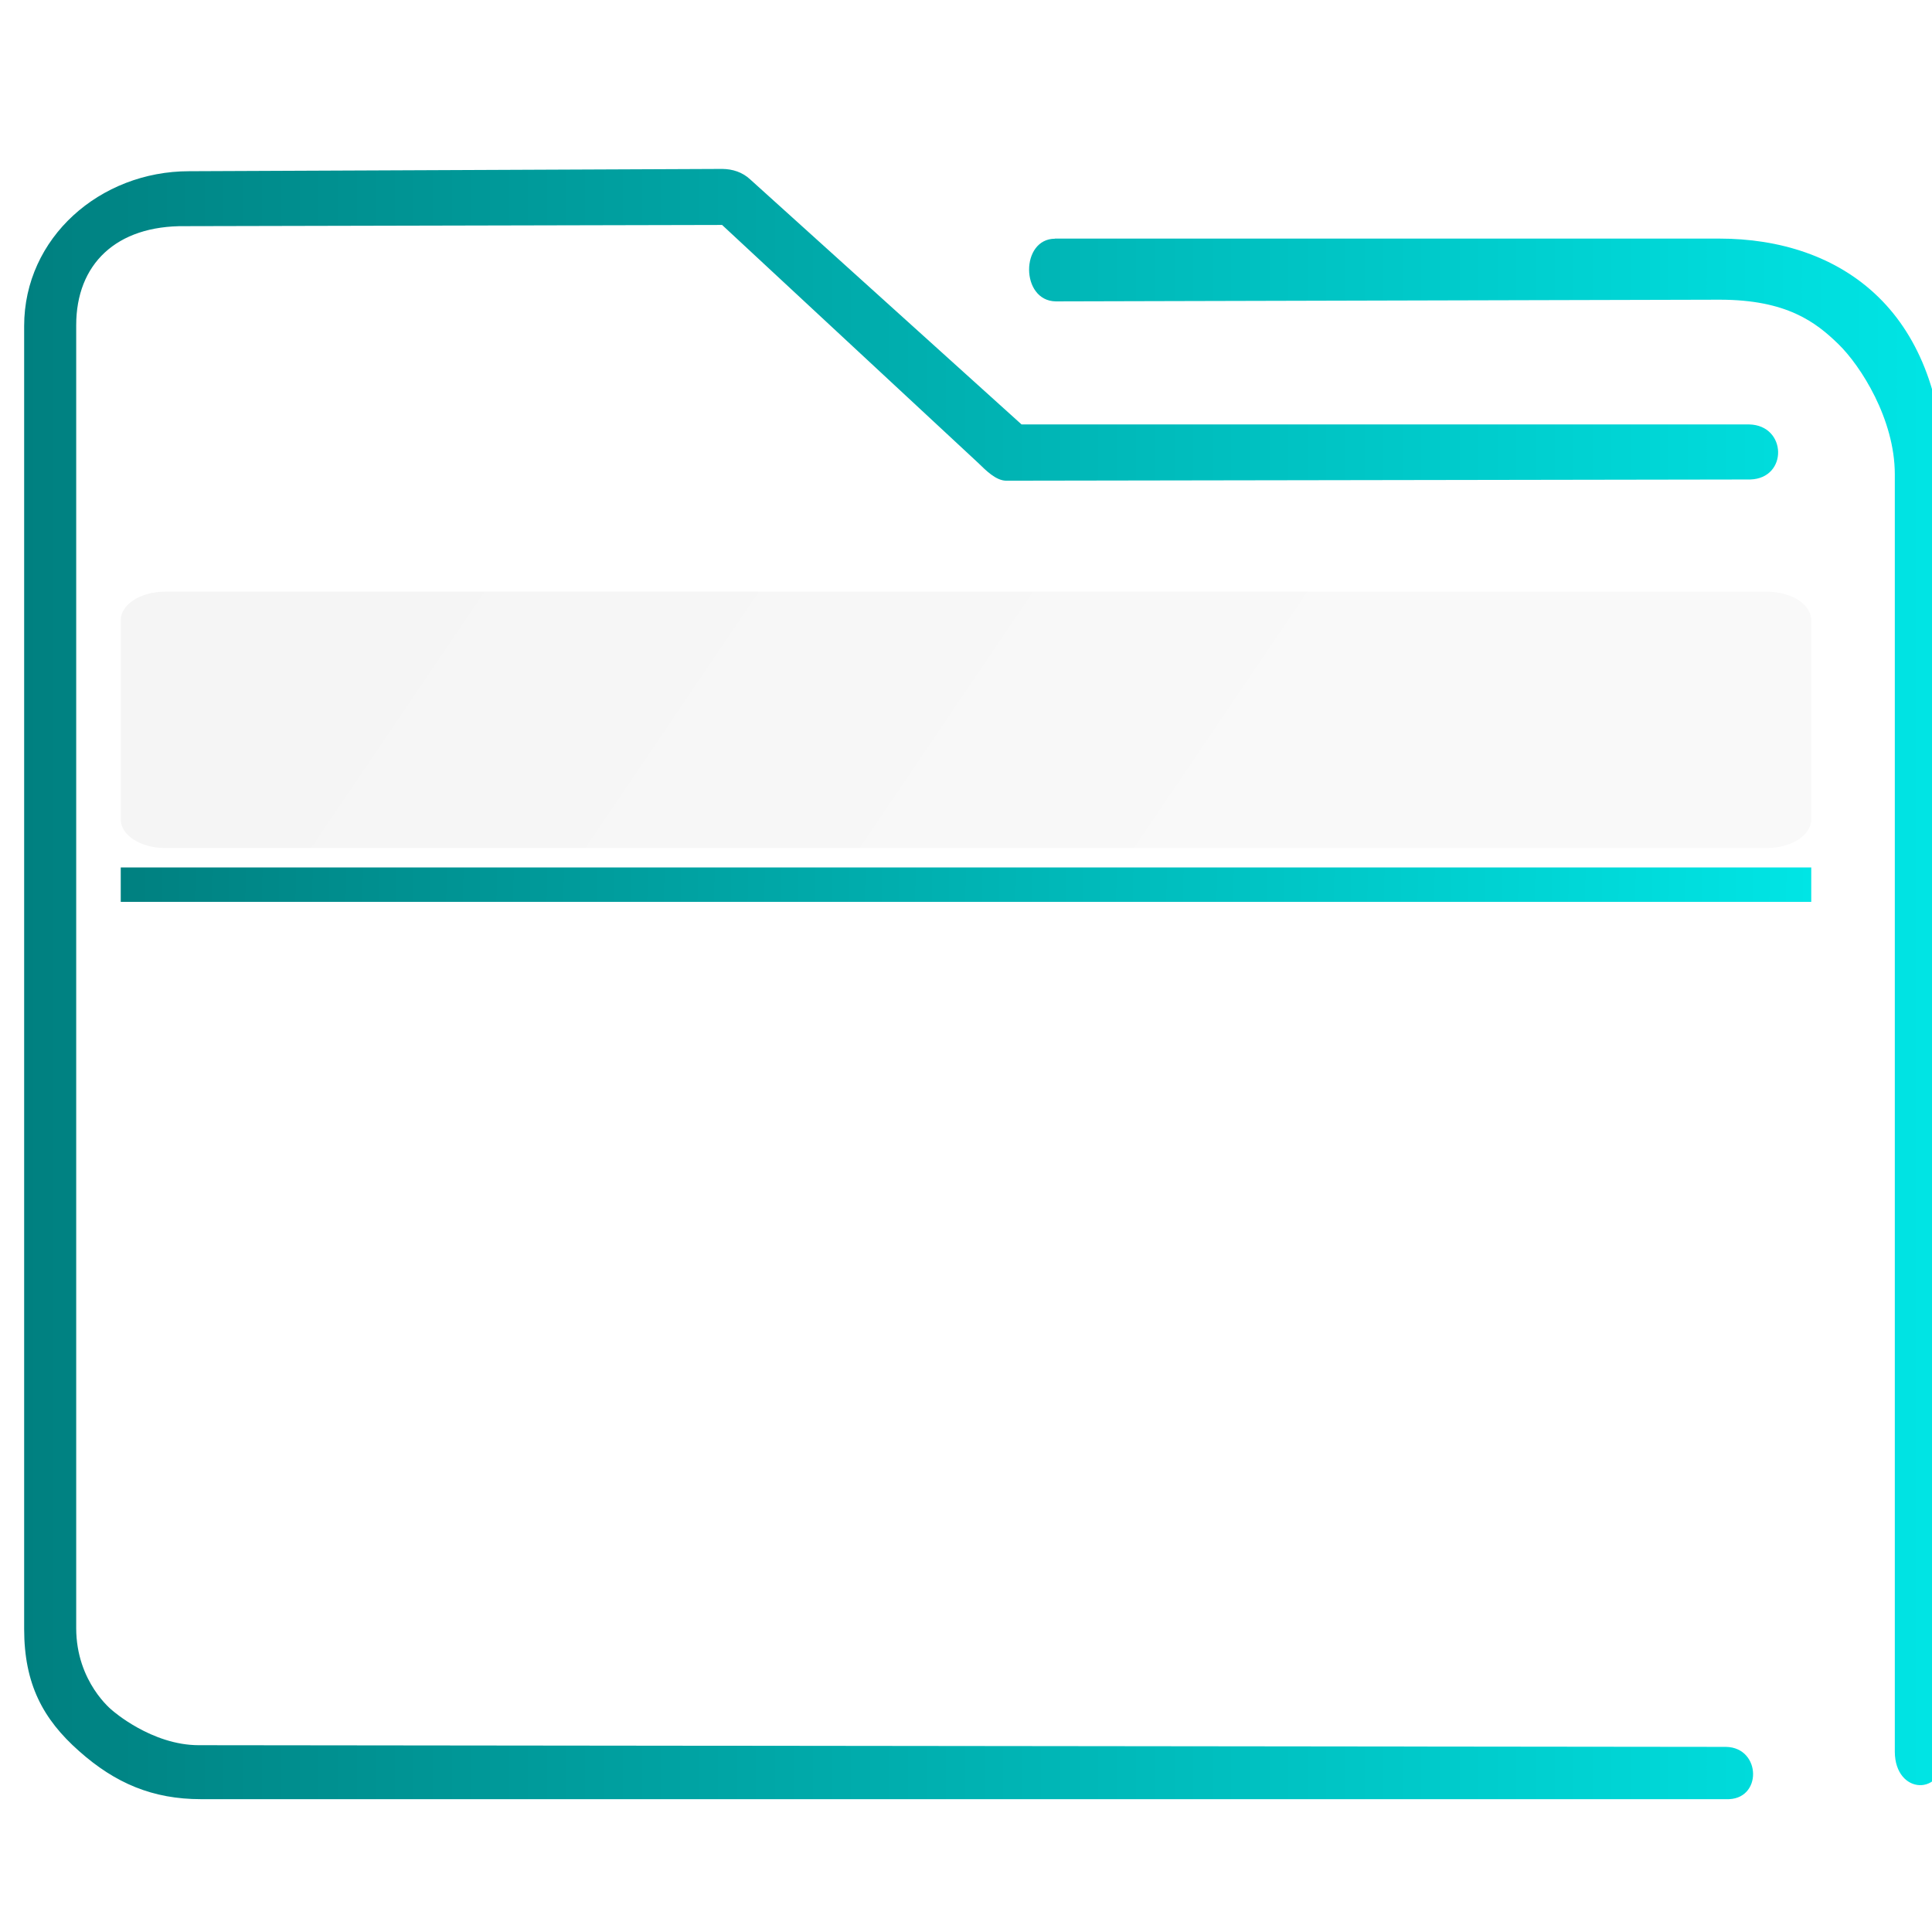
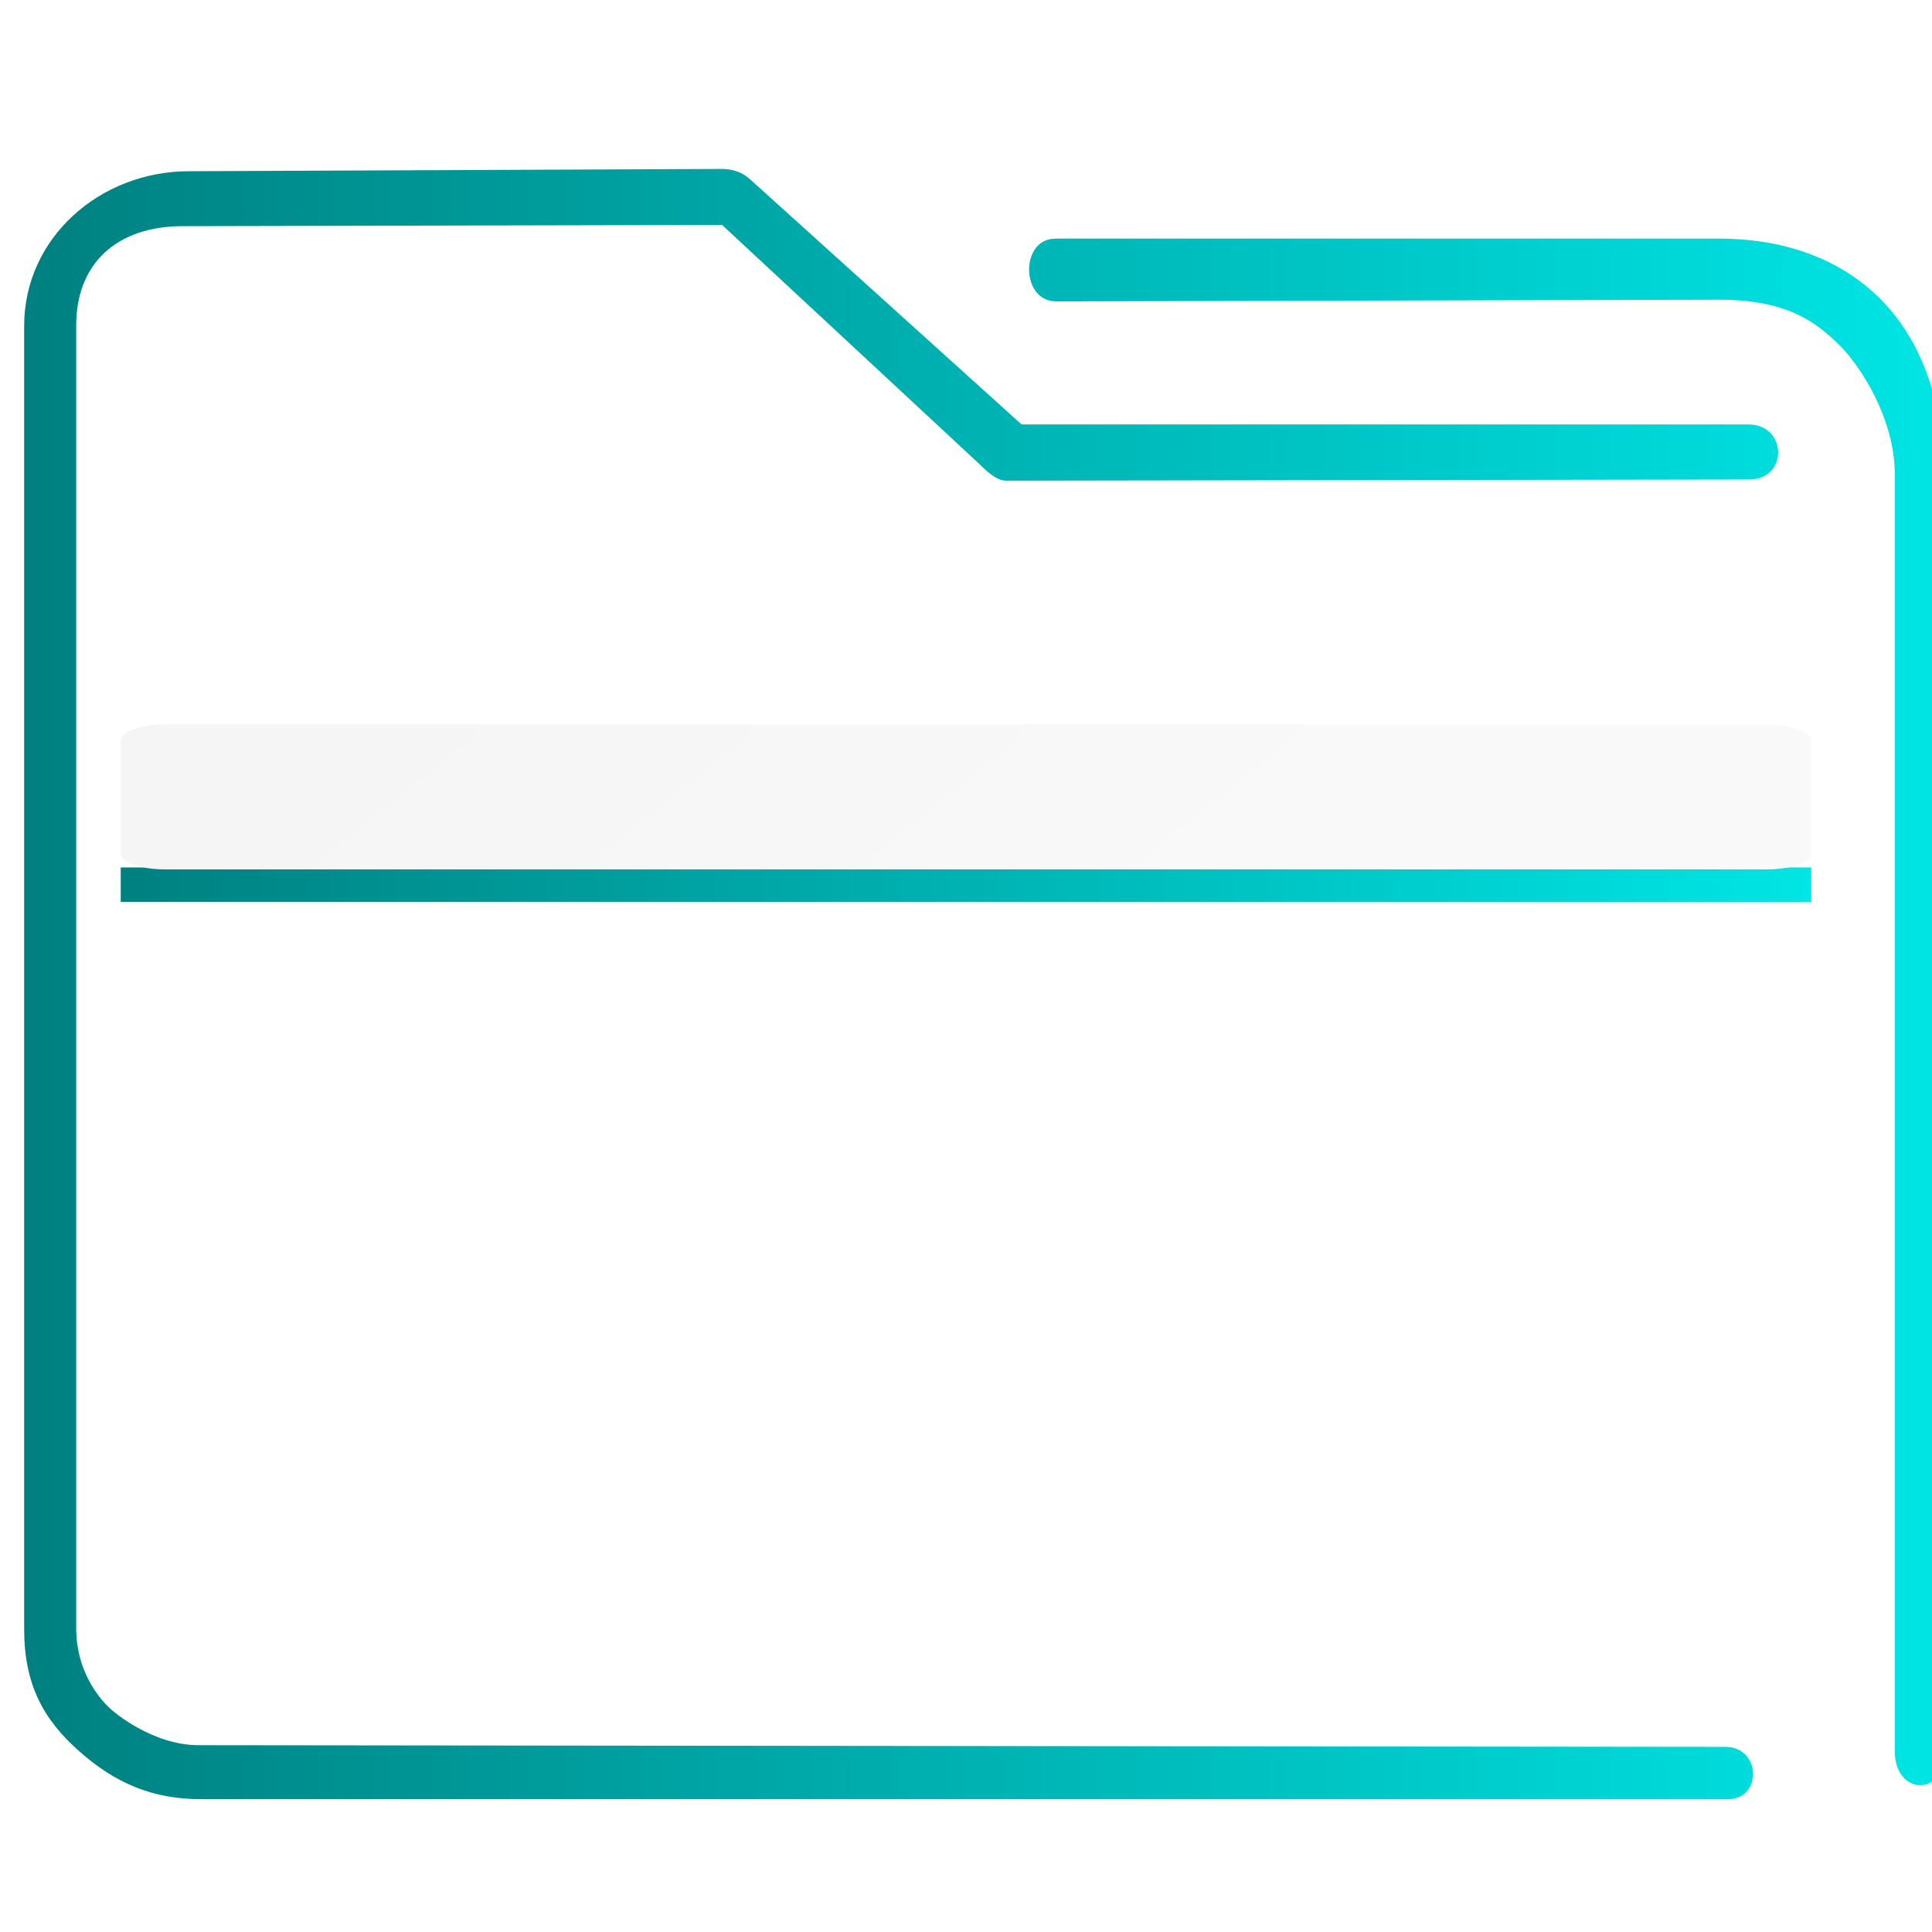
<svg xmlns="http://www.w3.org/2000/svg" xmlns:xlink="http://www.w3.org/1999/xlink" width="16" height="16" viewBox="0 0 16 16" id="svg8694" version="1.1">
  <defs id="defs8696">
    <linearGradient id="linearGradient836">
      <stop style="stop-color:#008080;stop-opacity:1" offset="0" id="stop832" />
      <stop style="stop-color:#00e5e5;stop-opacity:1" offset="1" id="stop834" />
    </linearGradient>
    <linearGradient xlink:href="#linearGradient836" id="linearGradient854" gradientUnits="userSpaceOnUse" gradientTransform="matrix(0.180682,0,0,0.1926115,-0.884094,1034.891)" x1="6" y1="50" x2="94.006" y2="50" />
    <linearGradient xlink:href="#linearGradient836" id="linearGradient877" x1="271.576" y1="475.662" x2="335.376" y2="476.919" gradientUnits="userSpaceOnUse" gradientTransform="matrix(0.2194357,0,0,0.2593902,-58.59358,919.9801)" />
-     <linearGradient xlink:href="#linearGradient4227" id="linearGradient4225-3" gradientUnits="userSpaceOnUse" x1="396.571" y1="498.798" x2="426.571" y2="511.798" gradientTransform="matrix(0.2550385,0,0,0.1632995,-98.20535,959.7187)" />
+     <linearGradient xlink:href="#linearGradient4227" id="linearGradient4225-3" gradientUnits="userSpaceOnUse" x1="396.571" y1="498.798" x2="426.571" y2="511.798" gradientTransform="matrix(0.2550385,0,0,0.0923039,-98.20535,996.2703)" />
    <linearGradient id="linearGradient4227">
      <stop offset="0" style="stop-color:#f5f5f5;stop-opacity:1" id="stop21" />
      <stop offset="1" style="stop-color:#f9f9f9;stop-opacity:1" id="stop23" />
    </linearGradient>
  </defs>
  <g id="layer1" transform="translate(0,-1036.362)">
    <path style="color:#000000;font-style:normal;font-variant:normal;font-weight:normal;font-stretch:normal;font-size:medium;line-height:normal;font-family:Sans;-inkscape-font-specification:Sans;text-indent:0;text-align:start;text-decoration:none;text-decoration-line:none;letter-spacing:normal;word-spacing:normal;text-transform:none;writing-mode:lr-tb;direction:ltr;baseline-shift:baseline;text-anchor:start;display:inline;overflow:visible;visibility:visible;opacity:1;fill:url(#linearGradient854);fill-opacity:1;fill-rule:nonzero;stroke:none;stroke-width:0.746;marker:none;enable-background:accumulate" d="m 1.566,1037.78 c -0.737,0 -1.366,0.55 -1.366,1.282 v 10.79 c 0,0.455 0.155,0.747 0.455,1.012 0.3,0.267 0.611,0.398 1.009,0.398 h 12.63 c 0.303,0.013 0.295,-0.428 6.8e-5,-0.433 l -12.648,-0.014 c -0.391,0 -0.716,-0.288 -0.716,-0.288 0,0 -0.299,-0.233 -0.299,-0.682 v -10.79 c 0,-0.503 0.329,-0.827 0.903,-0.82 l 4.446,-0.01 2.12,1.97 c 0.064,0.062 0.146,0.146 0.231,0.148 l 6.164,-0.01 c 0.314,-0.01 0.304,-0.45 -0.01,-0.456 H 8.46 l -2.247,-2.029 c -0.065,-0.061 -0.147,-0.086 -0.231,-0.087 z m 7.171,0.559 c -0.287,0 -0.287,0.514 0.006,0.519 l 5.498,-0.014 c 0.557,0 0.798,0.187 0.984,0.368 0.185,0.18 0.467,0.622 0.467,1.078 v 10.581 c 0.003,0.357 0.406,0.37 0.407,0.018 l -0.002,-10.595 c -4.4e-5,-0.617 -0.194,-1.135 -0.542,-1.473 -0.348,-0.339 -0.822,-0.483 -1.316,-0.483 H 8.77 c -0.011,0 -0.023,0 -0.034,0 z" id="path2-3-3" />
    <path style="fill:url(#linearGradient877);fill-opacity:1;stroke-width:0.262" id="path4151-2-3" d="m 1,1043.546 v 0.285 H 1.241 14.759 15 v -0.285 H 14.759 1.241 Z" />
-     <rect ry="0.236" rx="0.368" y="1041.262" x="1" height="2.123" width="14" style="color:#000000;clip-rule:nonzero;display:inline;overflow:visible;visibility:visible;opacity:1;isolation:auto;mix-blend-mode:normal;color-interpolation:sRGB;color-interpolation-filters:linearRGB;solid-color:#000000;solid-opacity:1;fill:url(#linearGradient4225-3);fill-opacity:1;fill-rule:nonzero;stroke:none;stroke-width:0.295;stroke-linecap:butt;stroke-linejoin:miter;stroke-miterlimit:4;stroke-dasharray:none;stroke-dashoffset:0;stroke-opacity:1;marker:none;color-rendering:auto;image-rendering:auto;shape-rendering:auto;text-rendering:auto;enable-background:accumulate" id="rect36-5" />
+     <rect ry="0.133" rx="0.368" y="1042.362" x="1" height="1.2" width="14" style="color:#000000;clip-rule:nonzero;display:inline;overflow:visible;visibility:visible;opacity:1;isolation:auto;mix-blend-mode:normal;color-interpolation:sRGB;color-interpolation-filters:linearRGB;solid-color:#000000;solid-opacity:1;fill:url(#linearGradient4225-3);fill-opacity:1;fill-rule:nonzero;stroke:none;stroke-width:0.222;stroke-linecap:butt;stroke-linejoin:miter;stroke-miterlimit:4;stroke-dasharray:none;stroke-dashoffset:0;stroke-opacity:1;marker:none;color-rendering:auto;image-rendering:auto;shape-rendering:auto;text-rendering:auto;enable-background:accumulate" id="rect36-5" />
  </g>
</svg>
